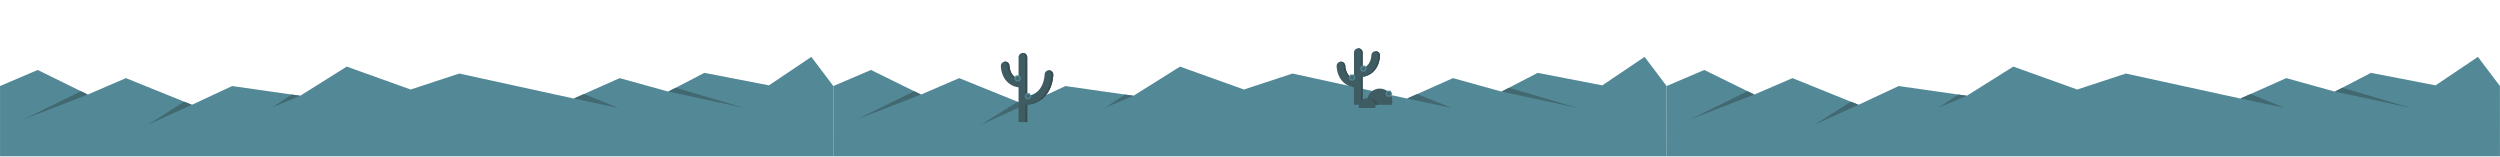
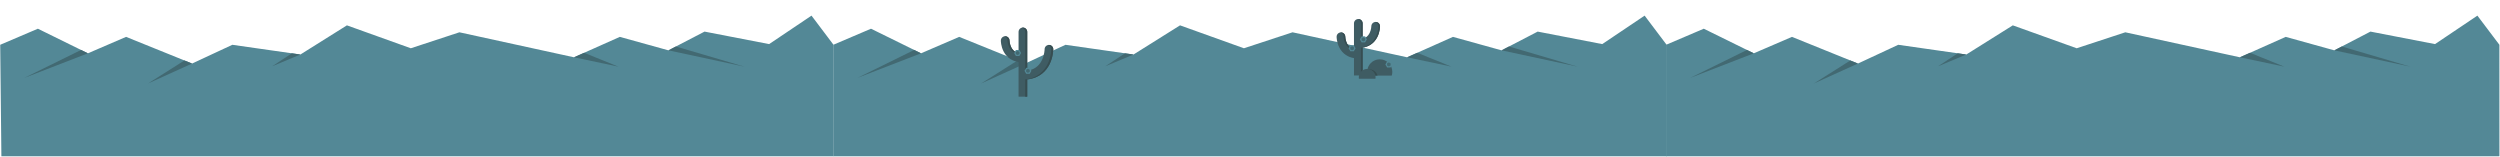
<svg xmlns="http://www.w3.org/2000/svg" version="1.1" x="0px" y="0px" viewBox="0 0 14400 900" enable-background="new 0 0 14400 900" xml:space="preserve">
  <g id="Layer_5">
</g>
  <g id="Layer_3">
</g>
  <g id="Layer_2">
</g>
  <g id="Layer_1">
</g>
  <g id="measurement_x5F_tools">
    <g>
-       <polygon fill="#538896" points="4800,495.547 5017,403 5305,544.707 5525,450 5905,603.617 6137,495.617 6529,551.617     6797,383.617 7165,515.617 7445,423.617 8105,567.617 8369,450 8649,527.617 8857,419.617 9229,491.617 9473,327.617     9599.77,495.547 9600,900 4800,900   " />
-       <polygon fill="#426972" points="5305,544.707 4938,686.617 5265.63,525.336   " />
-       <polygon fill="#426972" points="6529,551.617 6366,619.617 6479.86,544.597   " />
-       <polygon fill="#426972" points="8105,567.617 8361.13,621.687 8163.368,541.613   " />
-       <polygon fill="#426972" points="8649,527.617 9086.984,621.687 8691.836,505.375   " />
-       <polygon fill="#426972" points="5905,603.617 5651,718.617 5861.109,585.873   " />
+       <polygon fill="#538896" points="4800,257.931 5017,165.383 5305,307.09 5525,212.383 5905,366 6137,258 6529,314 6797,146     7165,278 7445,186 8105,330 8369,212.383 8649,290 8857,182 9229,254 9473,90 9599.77,257.931 9600,900 4800,900   " />
+       <polygon fill="#426972" points="5305,307.09 4938,449 5265.63,287.719   " />
+       <polygon fill="#426972" points="6529,314 6366,382 6479.86,306.98   " />
+       <polygon fill="#426972" points="8105,330 8361.13,384.07 8163.368,303.996   " />
+       <polygon fill="#426972" points="8649,290 9086.984,384.07 8691.836,267.758   " />
+       <polygon fill="#426972" points="5905,366 5651,481 5861.109,348.257   " />
    </g>
    <g>
-       <polygon fill="#538896" points="9599.77,495.547 9816.77,403 10104.77,544.707 10324.77,450 10704.77,603.617 10936.77,495.617     11328.77,551.617 11596.77,383.617 11964.77,515.617 12244.77,423.617 12904.77,567.617 13168.77,450 13448.77,527.617     13656.77,419.617 14028.77,491.617 14272.77,327.617 14399.539,495.547 14399.77,900 9599.77,900   " />
-       <polygon fill="#426972" points="10104.77,544.707 9737.77,686.617 10065.399,525.336   " />
-       <polygon fill="#426972" points="11328.77,551.617 11165.77,619.617 11279.63,544.597   " />
-       <polygon fill="#426972" points="12904.77,567.617 13160.899,621.687 12963.138,541.613   " />
-       <polygon fill="#426972" points="13448.77,527.617 13886.754,621.687 13491.605,505.375   " />
-       <polygon fill="#426972" points="10704.77,603.617 10450.77,718.617 10660.878,585.873   " />
+       <polygon fill="#538896" points="9596.77,257.931 9813.77,165.383 10101.77,307.09 10321.77,212.383 10701.77,366 10933.77,258     11325.77,314 11593.77,146 11961.77,278 12241.77,186 12901.77,330 13165.77,212.383 13445.77,290 13653.77,182 14025.77,254     14269.77,90 14396.539,257.931 14396.77,900 9596.77,900   " />
+       <polygon fill="#426972" points="10101.77,307.09 9734.77,449 10062.399,287.719   " />
+       <polygon fill="#426972" points="11325.77,314 11162.77,382 11276.63,306.98   " />
+       <polygon fill="#426972" points="12901.77,330 13157.899,384.07 12960.138,303.996   " />
+       <polygon fill="#426972" points="13445.77,290 13883.754,384.07 13488.605,267.758   " />
+       <polygon fill="#426972" points="10701.77,366 10447.77,481 10657.878,348.257   " />
    </g>
    <g>
-       <polygon fill="#538896" points="0.231,495.547 217.231,403 505.231,544.707 725.231,450 1105.231,603.617 1337.231,495.617     1729.231,551.617 1997.231,383.617 2365.23,515.617 2645.23,423.617 3305.23,567.617 3569.23,450 3849.23,527.617     4057.23,419.617 4429.23,491.617 4673.23,327.617 4800,495.547 4800.23,900 0.231,900   " />
-       <polygon fill="#426972" points="505.231,544.707 138.231,686.617 465.861,525.336   " />
-       <polygon fill="#426972" points="1729.231,551.617 1566.231,619.617 1680.091,544.597   " />
-       <polygon fill="#426972" points="3305.23,567.617 3561.36,621.687 3363.598,541.613   " />
-       <polygon fill="#426972" points="3849.23,527.617 4287.215,621.687 3892.067,505.375   " />
-       <polygon fill="#426972" points="1105.231,603.617 851.231,718.617 1061.339,585.873   " />
+       <polygon fill="#538896" points="1.231,257.931 218.231,165.383 506.231,307.09 726.231,212.383 1106.231,366 1338.231,258     1730.231,314 1998.231,146 2366.23,278 2646.23,186 3306.23,330 3570.23,212.383 3850.23,290 4058.23,182 4430.23,254 4674.23,90     4801,257.931 4801.23,900 8,900   " />
+       <polygon fill="#426972" points="506.231,307.09 139.231,449 466.861,287.719   " />
+       <polygon fill="#426972" points="1730.231,314 1567.231,382 1681.091,306.98   " />
+       <polygon fill="#426972" points="3306.23,330 3562.36,384.07 3364.598,303.996   " />
+       <polygon fill="#426972" points="3850.23,290 4288.215,384.07 3893.067,267.758   " />
+       <polygon fill="#426972" points="1106.231,366 852.231,481 1062.339,348.257   " />
    </g>
    <g id="peter_12_">
      <g>
-         <path fill="#3F5C63" d="M7923.889,294.877c-13.808,0-25,11.192-25,25c0,0.191-0.424,19.946-9.86,38.819     c-8.636,17.271-21.875,28.239-40.14,33.159v-88.795c0-13.807-11.193-25-25-25s-25,11.193-25,25v148.978     c-18.265-4.92-31.504-15.887-40.14-33.159c-9.437-18.873-9.86-38.628-9.86-38.819c0-13.808-11.192-25-25-25s-25,11.192-25,25     c0,3.163,0.425,31.751,15.14,61.181c9.228,18.455,22.073,33.258,38.181,43.995c13.561,9.041,29.193,15.018,46.68,17.873v100.126     h50v-160.31c17.486-2.854,33.119-8.832,46.68-17.873c16.107-10.737,28.953-25.54,38.181-43.995     c14.715-29.43,15.14-58.018,15.14-61.181C7948.889,306.069,7937.696,294.877,7923.889,294.877z" />
+         <path fill="#3F5C63" d="M7923.889,126.434c-13.808,0-25,11.192-25,25c0,0.191-0.424,19.946-9.86,38.819     c-8.636,17.271-21.875,28.239-40.14,33.159v-88.795c0-13.807-11.193-25-25-25s-25,11.193-25,25v148.978     c-18.265-4.92-31.504-15.887-40.14-33.159c-9.437-18.873-9.86-38.628-9.86-38.819c0-13.808-11.192-25-25-25s-25,11.192-25,25     c0,3.163,0.425,31.751,15.14,61.181c9.228,18.455,22.073,33.258,38.181,43.995c13.561,9.041,29.193,15.018,46.68,17.873v100.126     h50v-160.31c17.486-2.854,33.119-8.832,46.68-17.873c16.107-10.737,28.953-25.54,38.181-43.995     c14.715-29.43,15.14-58.018,15.14-61.181C7948.889,137.626,7937.696,126.434,7923.889,126.434z" />
        <g>
-           <path fill="#364D51" d="M7738.889,380.061c0,0.191,0.424,19.946,9.86,38.819c8.636,17.271,21.875,28.239,40.14,33.159v-3.526      c-13.193-5.861-23.168-15.69-30.14-29.633c-9.437-18.873-9.86-38.628-9.86-38.819c0-13.808-11.192-25-25-25      c-1.712,0-3.384,0.173-5,0.501C7730.3,357.878,7738.889,367.965,7738.889,380.061z" />
-           <path fill="#364D51" d="M7838.889,303.061v88.795c3.521-0.948,6.85-2.127,10-3.526v-85.268c0-13.807-11.193-25-25-25      c-1.712,0-3.384,0.173-5,0.501C7830.299,280.878,7838.889,290.966,7838.889,303.061z" />
-           <path fill="#364D51" d="M7923.889,294.877c-1.712,0-3.384,0.173-5,0.501c11.411,2.316,20,12.404,20,24.499      c0,3.163-0.425,31.751-15.14,61.181c-9.228,18.455-22.073,33.258-38.181,43.995c-13.561,9.041-29.193,15.018-46.68,17.873      v160.31h10v-160.31c17.486-2.854,33.119-8.832,46.68-17.873c16.107-10.737,28.953-25.54,38.181-43.995      c14.715-29.43,15.14-58.018,15.14-61.181C7948.889,306.069,7937.696,294.877,7923.889,294.877z" />
+           <path fill="#364D51" d="M7738.889,211.617c0,0.191,0.424,19.946,9.86,38.819c8.636,17.271,21.875,28.239,40.14,33.159v-3.526      c-13.193-5.861-23.168-15.69-30.14-29.633c-9.437-18.873-9.86-38.628-9.86-38.819c0-13.808-11.192-25-25-25      c-1.712,0-3.384,0.173-5,0.501C7730.3,189.435,7738.889,199.522,7738.889,211.617z" />
+           <path fill="#364D51" d="M7838.889,134.617v88.795c3.521-0.948,6.85-2.127,10-3.526v-85.268c0-13.807-11.193-25-25-25      c-1.712,0-3.384,0.173-5,0.501C7830.299,112.435,7838.889,122.523,7838.889,134.617z" />
+           <path fill="#364D51" d="M7923.889,126.434c-1.712,0-3.384,0.173-5,0.501c11.411,2.316,20,12.404,20,24.499      c0,3.163-0.425,31.751-15.14,61.181c-9.228,18.455-22.073,33.258-38.181,43.995c-13.561,9.041-29.193,15.018-46.68,17.873      v160.31h10v-160.31c17.486-2.854,33.119-8.832,46.68-17.873c16.107-10.737,28.953-25.54,38.181-43.995      c14.715-29.43,15.14-58.018,15.14-61.181C7948.889,137.626,7937.696,126.434,7923.889,126.434z" />
        </g>
      </g>
-       <polygon fill="#538896" points="7843.04,412.504 7833.04,395.183 7843.04,377.863 7863.04,377.863 7873.04,395.183     7863.04,412.504   " />
-       <polygon fill="#538896" points="7778.064,463.825 7768.064,446.504 7778.064,429.184 7798.064,429.184 7808.064,446.504     7798.064,463.825   " />
-       <polygon fill="#426972" points="7863.418,401.175 7853.04,407.167 7842.662,401.175 7842.662,389.191 7853.04,383.199     7863.418,389.191   " />
-       <polygon fill="#426972" points="7798.443,452.496 7788.064,458.488 7777.686,452.496 7777.686,440.512 7788.064,434.52     7798.443,440.512   " />
+       <polygon fill="#538896" points="7843.04,244.06 7833.04,226.74 7843.04,209.419 7863.04,209.419 7873.04,226.74 7863.04,244.06       " />
+       <polygon fill="#538896" points="7778.064,295.381 7768.064,278.061 7778.064,260.74 7798.064,260.74 7808.064,278.061     7798.064,295.381   " />
+       <polygon fill="#426972" points="7863.418,232.732 7853.04,238.724 7842.662,232.732 7842.662,220.748 7853.04,214.756     7863.418,220.748   " />
+       <polygon fill="#426972" points="7798.443,284.053 7788.064,290.045 7777.686,284.053 7777.686,272.069 7788.064,266.077     7798.443,272.069   " />
    </g>
    <g id="peter_15_">
      <g>
-         <path fill="#3F5C63" d="M8016.529,603.773c2.07-6.734,3.189-13.883,3.189-21.296c0-39.978-32.409-72.386-72.386-72.386     s-72.386,32.408-72.386,72.386c0,7.412,1.119,14.562,3.189,21.296H8016.529z" />
-         <path fill="#364D51" d="M7887.69,567.642c-3.583,0-7.071,0.401-10.433,1.14c-0.85,4.437-1.311,9.011-1.311,13.696     c0,7.412,1.119,14.562,3.189,21.296h55.372C7929.081,582.985,7910.179,567.642,7887.69,567.642z" />
-         <path fill="#3F5C63" d="M7922.661,621.939c0.434-2.606,0.671-5.278,0.671-8.007c0-26.723-21.663-48.386-48.386-48.386     c-26.723,0-48.386,21.663-48.386,48.386c0,2.729,0.237,5.401,0.671,8.007H7922.661z" />
+         <path fill="#3F5C63" d="M8016.529,435.33c2.07-6.734,3.189-13.883,3.189-21.296c0-39.978-32.409-72.386-72.386-72.386     s-72.386,32.408-72.386,72.386c0,7.412,1.119,14.562,3.189,21.296H8016.529z" />
+         <path fill="#364D51" d="M7887.69,399.198c-3.583,0-7.071,0.401-10.433,1.14c-0.85,4.437-1.311,9.011-1.311,13.696     c0,7.412,1.119,14.562,3.189,21.296h55.372C7929.081,414.542,7910.179,399.198,7887.69,399.198z" />
+         <path fill="#3F5C63" d="M7922.661,453.496c0.434-2.606,0.671-5.278,0.671-8.007c0-26.723-21.663-48.386-48.386-48.386     c-26.723,0-48.386,21.663-48.386,48.386c0,2.729,0.237,5.401,0.671,8.007H7922.661z" />
      </g>
-       <polygon fill="#538896" points="7989.718,556.933 7979.718,539.612 7989.718,522.292 8009.718,522.292 8019.718,539.612     8009.718,556.933   " />
-       <polygon fill="#426972" points="8010.097,545.604 7999.718,551.596 7989.339,545.604 7989.339,533.62 7999.718,527.628     8010.097,533.62   " />
+       <polygon fill="#538896" points="7989.718,388.489 7979.718,371.169 7989.718,353.848 8009.718,353.848 8019.718,371.169     8009.718,388.489   " />
+       <polygon fill="#426972" points="8010.097,377.161 7999.718,383.153 7989.339,377.161 7989.339,365.177 7999.718,359.185     8010.097,365.177   " />
    </g>
    <g id="peter_14_">
      <g>
-         <path fill="#3F5C63" d="M6041.93,404.895c-13.807,0-25,11.147-25,24.955c-0.002,0.331-0.433,33.471-16.807,65.28     c-8.991,17.47-21.13,31.283-36.078,41.057c-13.245,8.66-29.03,14.34-47.115,16.999V329.865c0-13.807-11.193-25-25-25     s-25,11.193-25,25v122.573c-19.33-4.637-33.237-15.768-42.193-33.68c-9.437-18.873-9.86-38.628-9.86-38.819     c0-13.808-11.192-25-25-25s-25,11.192-25,25c0,3.163,0.425,31.751,15.14,61.181c9.228,18.455,22.073,33.258,38.181,43.995     c14.086,9.391,30.42,15.459,48.733,18.172v199.827h50v-99.498c73.413-7.999,110.321-50.917,128.61-87.496     c21.146-42.293,21.39-84.408,21.39-86.181C6066.93,416.133,6055.738,404.895,6041.93,404.895z" />
+         <path fill="#3F5C63" d="M6041.93,258.746c-13.807,0-25,11.147-25,24.955c-0.002,0.331-0.433,33.471-16.807,65.28     c-8.991,17.47-21.13,31.283-36.078,41.057c-13.245,8.66-29.03,14.34-47.115,16.999V183.717c0-13.807-11.193-25-25-25     s-25,11.193-25,25V306.29c-19.33-4.637-33.237-15.768-42.193-33.68c-9.437-18.873-9.86-38.628-9.86-38.819     c0-13.808-11.192-25-25-25s-25,11.192-25,25c0,3.163,0.425,31.751,15.14,61.181c9.228,18.455,22.073,33.258,38.181,43.995     c14.086,9.391,30.42,15.459,48.733,18.172v199.827h50v-99.498c73.413-7.999,110.321-50.917,128.61-87.496     c21.146-42.293,21.39-84.408,21.39-86.181C6066.93,269.985,6055.738,258.746,6041.93,258.746z" />
        <g>
-           <path fill="#364D51" d="M5905,329.865v223.321c4.098-0.603,8.071-1.368,11.93-2.281v-221.04c0-13.807-11.193-25-25-25      c-2.056,0-4.053,0.254-5.965,0.722C5896.891,308.263,5905,318.115,5905,329.865z" />
-           <path fill="#364D51" d="M6041.93,404.895c-2.061,0-4.061,0.253-5.977,0.722c10.932,2.681,19.046,12.569,19.046,24.323      c0,1.772-0.243,43.888-21.39,86.181c-18.29,36.58-55.198,79.497-128.61,87.496v99.498h11.93v-99.498      c73.413-7.999,110.321-50.917,128.61-87.496c21.146-42.293,21.39-84.408,21.39-86.181      C6066.93,416.133,6055.738,404.895,6041.93,404.895z" />
-           <path fill="#364D51" d="M5802.946,379.94c0,0.191,0.424,19.946,9.86,38.819c8.956,17.912,22.864,29.043,42.193,33.68v-4.013      c-13.249-5.855-23.272-15.686-30.263-29.667c-9.437-18.873-9.86-38.628-9.86-38.819c0-13.808-11.192-25-25-25      c-2.056,0-4.053,0.254-5.965,0.722C5794.837,358.337,5802.946,368.189,5802.946,379.94z" />
+           <path fill="#364D51" d="M5905,183.717v223.321c4.098-0.603,8.071-1.368,11.93-2.281v-221.04c0-13.807-11.193-25-25-25      c-2.056,0-4.053,0.254-5.965,0.722C5896.891,162.115,5905,171.967,5905,183.717z" />
+           <path fill="#364D51" d="M6041.93,258.746c-2.061,0-4.061,0.253-5.977,0.722c10.932,2.681,19.046,12.569,19.046,24.323      c0,1.772-0.243,43.888-21.39,86.181c-18.29,36.58-55.198,79.497-128.61,87.496v99.498h11.93v-99.498      c73.413-7.999,110.321-50.917,128.61-87.496c21.146-42.293,21.39-84.408,21.39-86.181      C6066.93,269.985,6055.738,258.746,6041.93,258.746z" />
+           <path fill="#364D51" d="M5802.946,233.791c0,0.191,0.424,19.946,9.86,38.819c8.956,17.912,22.864,29.043,42.193,33.68v-4.013      c-13.249-5.855-23.272-15.686-30.263-29.667c-9.437-18.873-9.86-38.628-9.86-38.819c0-13.808-11.192-25-25-25      c-2.056,0-4.053,0.254-5.965,0.722C5794.837,212.189,5802.946,222.04,5802.946,233.791z" />
        </g>
      </g>
      <g>
-         <polygon fill="#538896" points="5851.533,468.797 5841.533,451.476 5851.533,434.156 5871.533,434.156 5881.533,451.476      5871.533,468.797    " />
-         <polygon fill="#426972" points="5871.911,457.468 5861.533,463.46 5851.154,457.468 5851.154,445.484 5861.533,439.492      5871.911,445.484    " />
+         <polygon fill="#538896" points="5851.533,322.649 5841.533,305.328 5851.533,288.008 5871.533,288.008 5881.533,305.328      5871.533,322.649    " />
+         <polygon fill="#426972" points="5871.911,311.32 5861.533,317.312 5851.154,311.32 5851.154,299.336 5861.533,293.344      5871.911,299.336    " />
      </g>
      <g>
-         <polygon fill="#538896" points="5910.965,571.325 5900.965,554.005 5910.965,536.684 5930.965,536.684 5940.965,554.005      5930.965,571.325    " />
-         <polygon fill="#426972" points="5931.343,559.997 5920.965,565.989 5910.586,559.997 5910.586,548.013 5920.965,542.021      5931.343,548.013    " />
+         <polygon fill="#538896" points="5910.965,425.177 5900.965,407.856 5910.965,390.536 5930.965,390.536 5940.965,407.856      5930.965,425.177    " />
+         <polygon fill="#426972" points="5931.343,413.848 5920.965,419.84 5910.586,413.848 5910.586,401.864 5920.965,395.872      5931.343,401.864    " />
      </g>
    </g>
  </g>
</svg>
